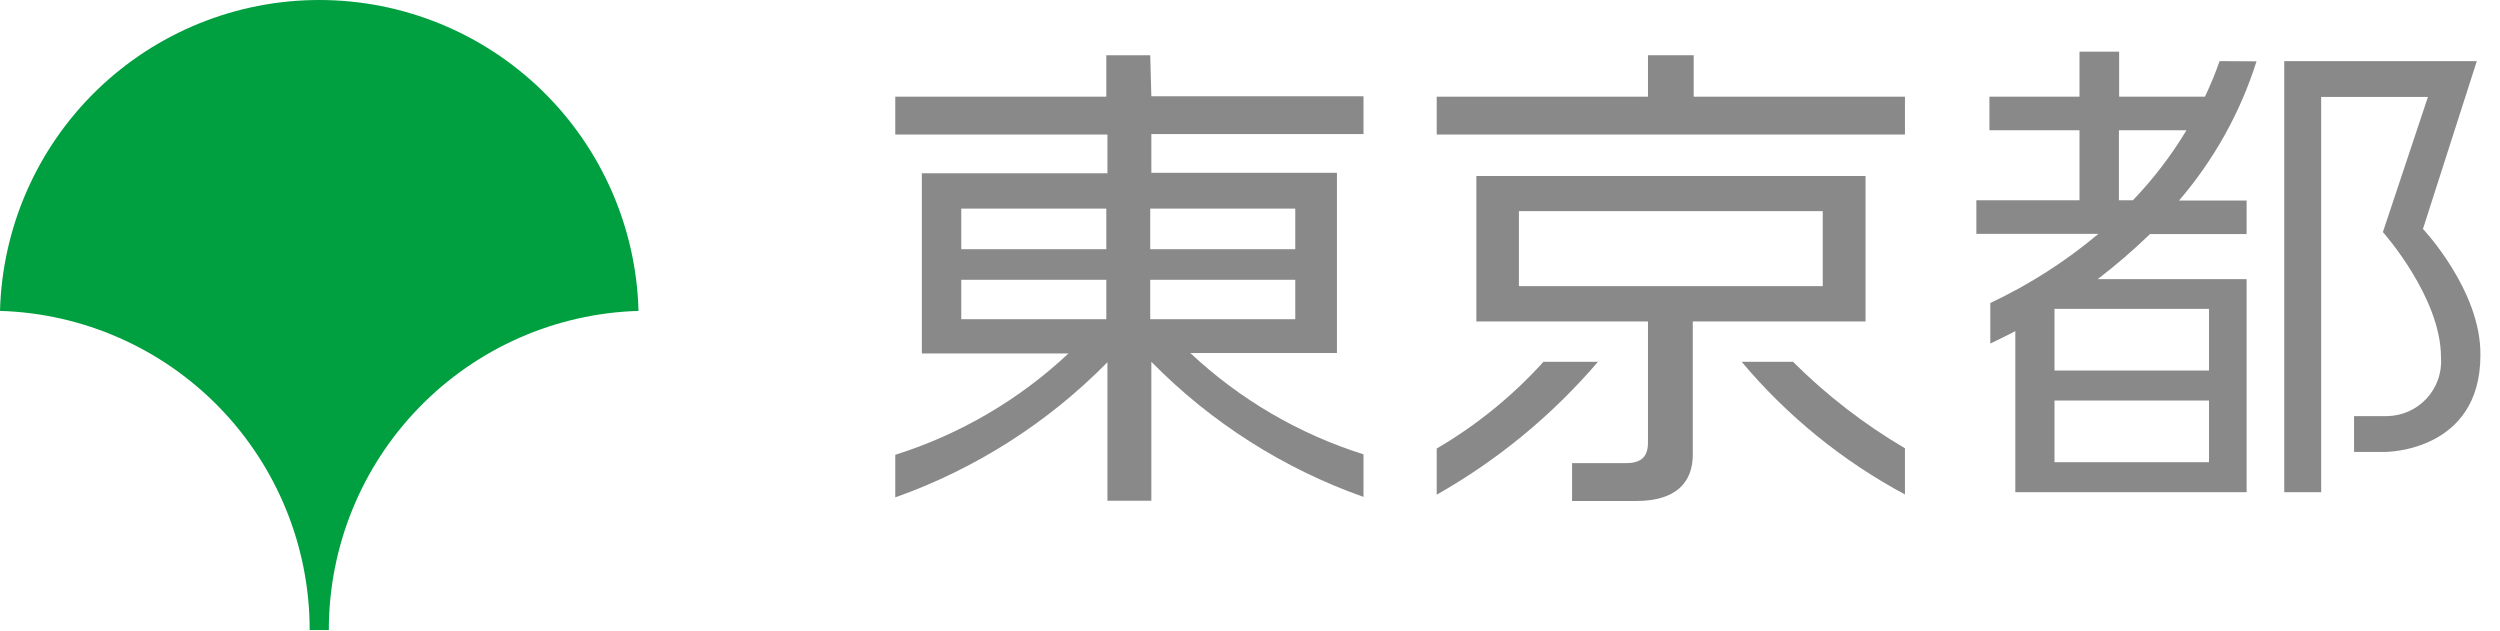
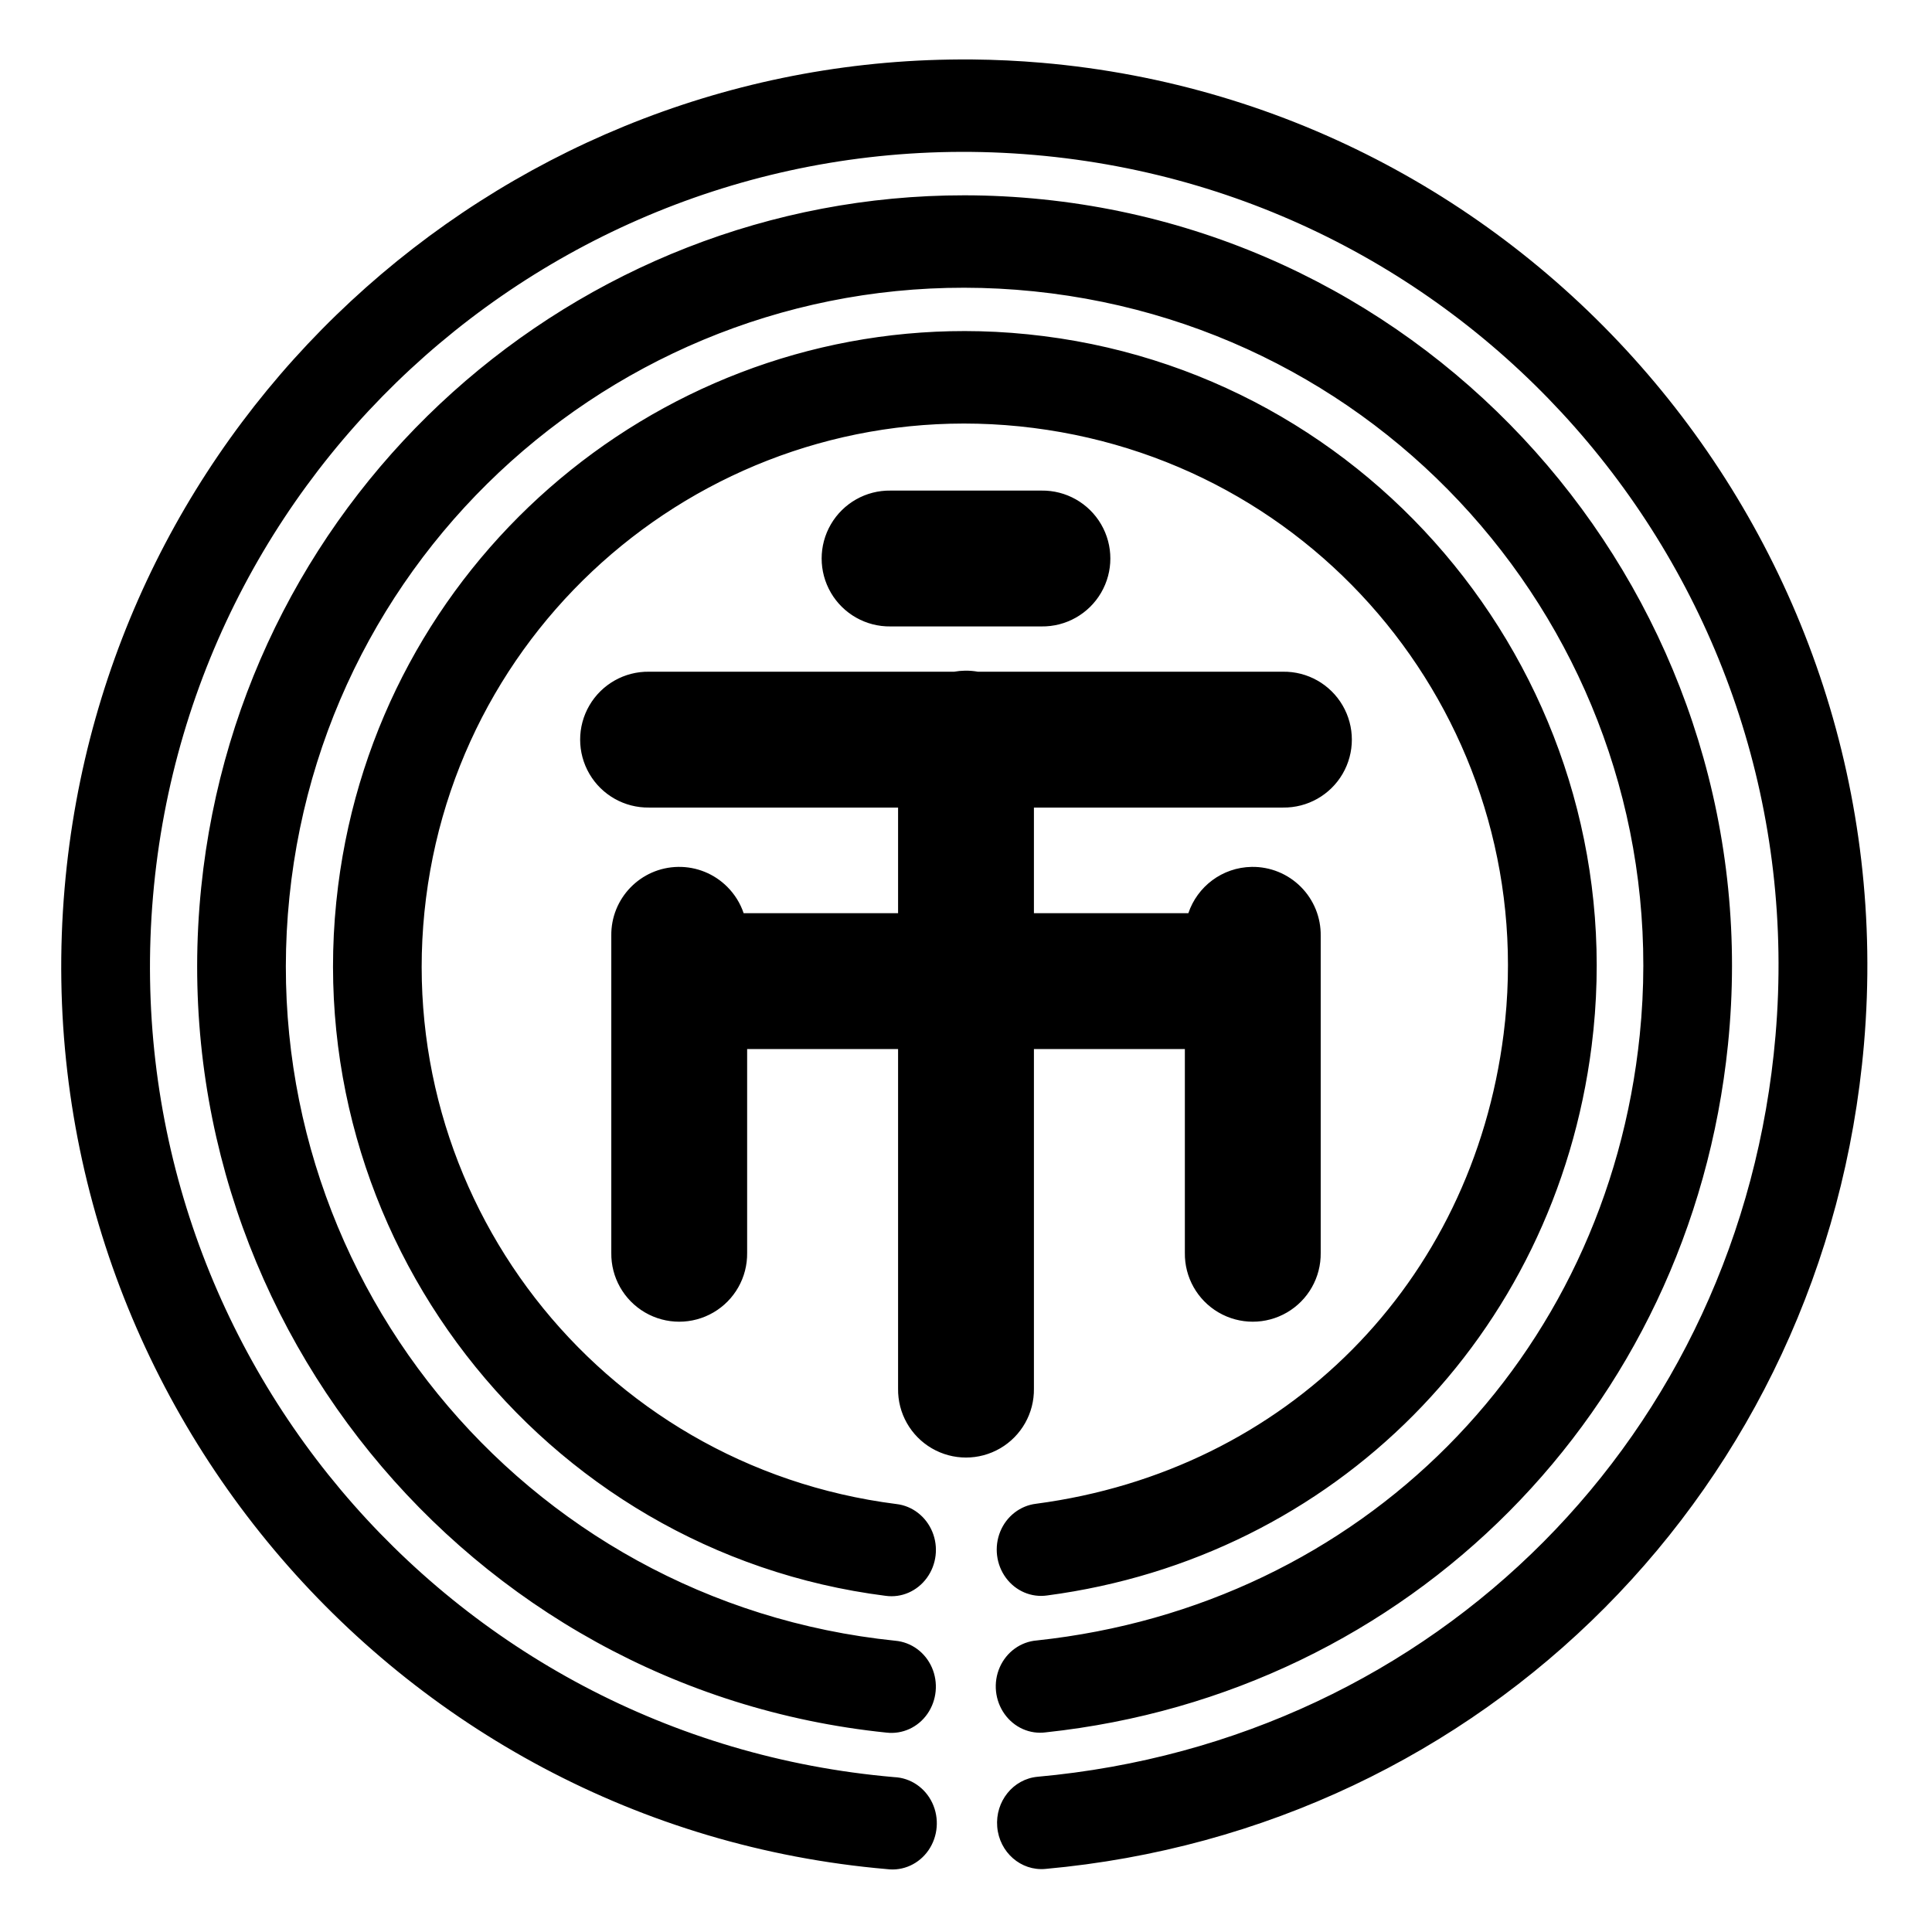
- <svg xmlns="http://www.w3.org/2000/svg" fill="none" height="28" viewBox="0 0 111 28" width="111">
-   <path d="m13.75 27.974h.85c-.002-3.687 1.433-7.229 4.001-9.874s6.064-4.187 9.749-4.296c-.098-3.694-1.635-7.204-4.282-9.783-2.648-2.578-6.197-4.021-9.893-4.021s-7.245 1.443-9.893 4.021c-2.648 2.578-4.184 6.088-4.282 9.783 3.685.109 7.182 1.65 9.749 4.296s4.002 6.188 4.001 9.874z" fill="#00a040" />
-   <g fill="#898989">
-     <path d="m51.07 2.453h-1.95v1.84h-9.37v1.68h9.42v1.72h-8.24v8h6.51c-2.193 2.058-4.822 3.596-7.69 4.5v1.89c3.554-1.26 6.776-3.311 9.42-6v6.15h1.95v-6.17c2.643 2.691 5.864 4.743 9.42 6v-1.89c-2.869-.903-5.498-2.441-7.69-4.5h6.51v-8h-8.24v-1.72h9.42v-1.68h-9.42zm-8.39 6.81h6.44v1.8h-6.44zm0 3.16h6.44v1.75h-6.44zm14.83 1.75h-6.44v-1.75h6.44zm0-4.91v1.8h-6.44v-1.8z" />
-     <path d="m68.53 16.064c-1.374 1.518-2.972 2.817-4.74 3.85v2.05c2.711-1.536 5.134-3.533 7.16-5.9z" />
-     <path d="m79.61 16.064h-2.28c2.02 2.407 4.481 4.406 7.25 5.89v-2.05c-1.812-1.066-3.481-2.356-4.97-3.84z" />
-     <path d="m80.93 14.274h1.9v-6.46h-17.28v6.46h7.62v5.38c0 .71-.39.91-1 .91h-2.37v1.68h2.85c1.77 0 2.51-.83 2.51-2.06v-5.91zm-13.49-4.9h13.49v3.33h-13.49z" />
-     <path d="m75.2 2.453h-2.03v1.84h-9.38v1.68h20.79v-1.68h-9.38z" />
-     <path d="m107.58 10.164 2.39-7.45h-8.55v19.14h1.64v-17.55h4.74l-2 6s2.58 2.89 2.58 5.56c.025.332-.019.666-.129.981-.11.315-.283.603-.509.848-.226.245-.5.441-.805.575-.305.135-.634.205-.967.207h-1.45v1.59h1.4s4.21 0 4.21-4.29c.04-2.87-2.55-5.61-2.55-5.61z" />
-     <path d="m98.55 2.713c-.188.538-.405 1.065-.65 1.58h-3.81v-2h-1.76v2h-4v1.49h4v3.11h-4.58v1.49h5.42c-1.461 1.226-3.075 2.258-4.8 3.07v1.8c.35-.17.73-.35 1.11-.55v7.15h10.27v-9.46h-6.61c.811-.622 1.585-1.29 2.32-2h4.29v-1.49h-3c1.551-1.807 2.722-3.909 3.44-6.18zm-.47 17.81h-6.86v-2.74h6.86zm0-4.07h-6.86v-2.74h6.86zm-4-7.56v-3.11h3c-.675 1.122-1.474 2.165-2.38 3.11z" />
+ <svg xmlns="http://www.w3.org/2000/svg" version="1.0" width="640" height="640" id="svg2">
+   <defs id="defs4" />
+   <g transform="translate(20,-432.3622)" id="layer1">
+     <path d="M 302.125,452.062 C 299.592,452.038 297.082,452.054 294.562,452.094 C 143.363,454.454 14.735,571.564 1.406,726.531 C -12.811,891.829 109.76,1037.365 273.812,1051.531 C 279.167,1052.227 284.456,1049.821 287.594,1045.25 C 290.731,1040.679 291.21,1034.674 288.844,1029.625 C 286.477,1024.576 281.641,1021.3 276.25,1021.062 C 127.461,1008.214 17.944,877.415 30.688,729.25 C 43.431,581.085 173.836,470.839 322.625,483.688 C 471.414,496.536 580.9,627.304 568.156,775.469 C 556.82,907.272 456.004,1008.979 323.719,1020.938 C 315.627,1021.67 309.64,1029.106 310.344,1037.531 C 311.047,1045.957 318.189,1052.201 326.281,1051.469 C 471.698,1038.323 584.864,924.767 597.469,778.219 C 611.686,612.921 489.146,467.323 325.094,453.156 C 317.404,452.492 309.724,452.136 302.125,452.062 z M 299.469,497.062 C 171.005,496.99 60.114,594.718 46.656,726.281 C 32.301,866.615 134.512,992.023 273.656,1006.312 C 278.923,1006.929 284.112,1004.565 287.219,1000.094 C 290.326,995.623 290.897,989.735 288.688,984.719 C 286.478,979.702 281.844,976.341 276.562,975.875 C 152.663,963.151 63.269,852.733 75.875,729.5 C 88.481,606.267 198.6,516.151 322.5,528.875 C 446.4,541.599 535.793,651.986 523.188,775.219 C 512.228,882.359 431.109,964.258 323.469,975.781 C 318.133,976.198 313.418,979.592 311.188,984.656 C 308.957,989.72 309.573,995.642 312.75,1000.125 C 315.927,1004.608 321.164,1006.946 326.469,1006.219 C 446.842,993.332 539.985,899.897 552.406,778.469 C 566.761,638.135 464.52,512.696 325.375,498.406 C 316.678,497.513 308.033,497.067 299.469,497.062 z M 299.625,542.031 C 195.995,541.961 105.453,619.436 92,725.844 C 77.422,841.147 159.199,946.507 273.375,961 C 278.623,961.735 283.83,959.455 287.031,955.062 C 290.232,950.67 290.937,944.846 288.844,939.781 C 286.751,934.716 282.202,931.194 276.938,930.594 C 177.974,918.032 108.702,828.135 121.125,729.875 C 133.548,631.615 223.349,561.563 322.312,574.125 C 421.276,586.687 490.517,676.615 478.094,774.875 C 467.664,857.368 406.21,919.53 323.219,930.5 C 317.957,931.126 313.413,934.642 311.344,939.719 C 309.274,944.795 309.996,950.655 313.219,955.031 C 316.442,959.408 321.661,961.639 326.906,960.875 C 422.041,948.3 495.1,874.949 507.25,778.844 C 521.828,663.541 440.02,558.211 325.844,543.719 C 318.708,542.813 311.608,542.266 304.562,542.094 C 302.911,542.053 301.27,542.032 299.625,542.031 z M 275,594.875 C 266.886,594.76 259.341,599.023 255.25,606.031 C 251.159,613.04 251.159,621.71 255.25,628.719 C 259.341,635.727 266.886,639.99 275,639.875 L 325,639.875 C 333.114,639.99 340.659,635.727 344.75,628.719 C 348.841,621.71 348.841,613.04 344.75,606.031 C 340.659,599.023 333.114,594.76 325,594.875 L 275,594.875 z M 299.656,654.531 C 298.436,654.55 297.227,654.67 296.062,654.875 L 195,654.875 C 186.886,654.76 179.341,659.023 175.25,666.031 C 171.159,673.04 171.159,681.71 175.25,688.719 C 179.341,695.727 186.886,699.99 195,699.875 L 277.5,699.875 L 277.5,734.875 L 226.344,734.875 C 225.248,731.607 223.392,728.61 220.906,726.125 C 216.602,721.821 210.743,719.438 204.656,719.531 C 192.23,719.721 182.31,729.949 182.5,742.375 L 182.5,847.375 C 182.385,855.489 186.648,863.034 193.656,867.125 C 200.665,871.216 209.335,871.216 216.344,867.125 C 223.352,863.034 227.615,855.489 227.5,847.375 L 227.5,779.875 L 277.5,779.875 L 277.5,892.375 C 277.385,900.489 281.648,908.034 288.656,912.125 C 295.665,916.216 304.335,916.216 311.344,912.125 C 318.352,908.034 322.615,900.489 322.5,892.375 L 322.5,779.875 L 372.5,779.875 L 372.5,847.375 C 372.385,855.489 376.648,863.034 383.656,867.125 C 390.665,871.216 399.335,871.216 406.344,867.125 C 413.352,863.034 417.615,855.489 417.5,847.375 L 417.5,742.375 C 417.593,736.288 415.211,730.429 410.906,726.125 C 406.602,721.821 400.743,719.438 394.656,719.531 C 384.853,719.681 376.606,726.079 373.656,734.875 L 322.5,734.875 L 322.5,699.875 L 405,699.875 C 413.114,699.99 420.659,695.727 424.75,688.719 C 428.841,681.71 428.841,673.04 424.75,666.031 C 420.659,659.023 413.114,654.76 405,654.875 L 303.938,654.875 C 302.535,654.626 301.102,654.509 299.656,654.531 z " style="opacity:1;fill:#000000;fill-opacity:1;fill-rule:nonzero;stroke:none;stroke-width:34.614;stroke-linecap:round;stroke-linejoin:round;stroke-miterlimit:4;stroke-dasharray:none;stroke-opacity:1" id="path3141" />
  </g>
</svg>
